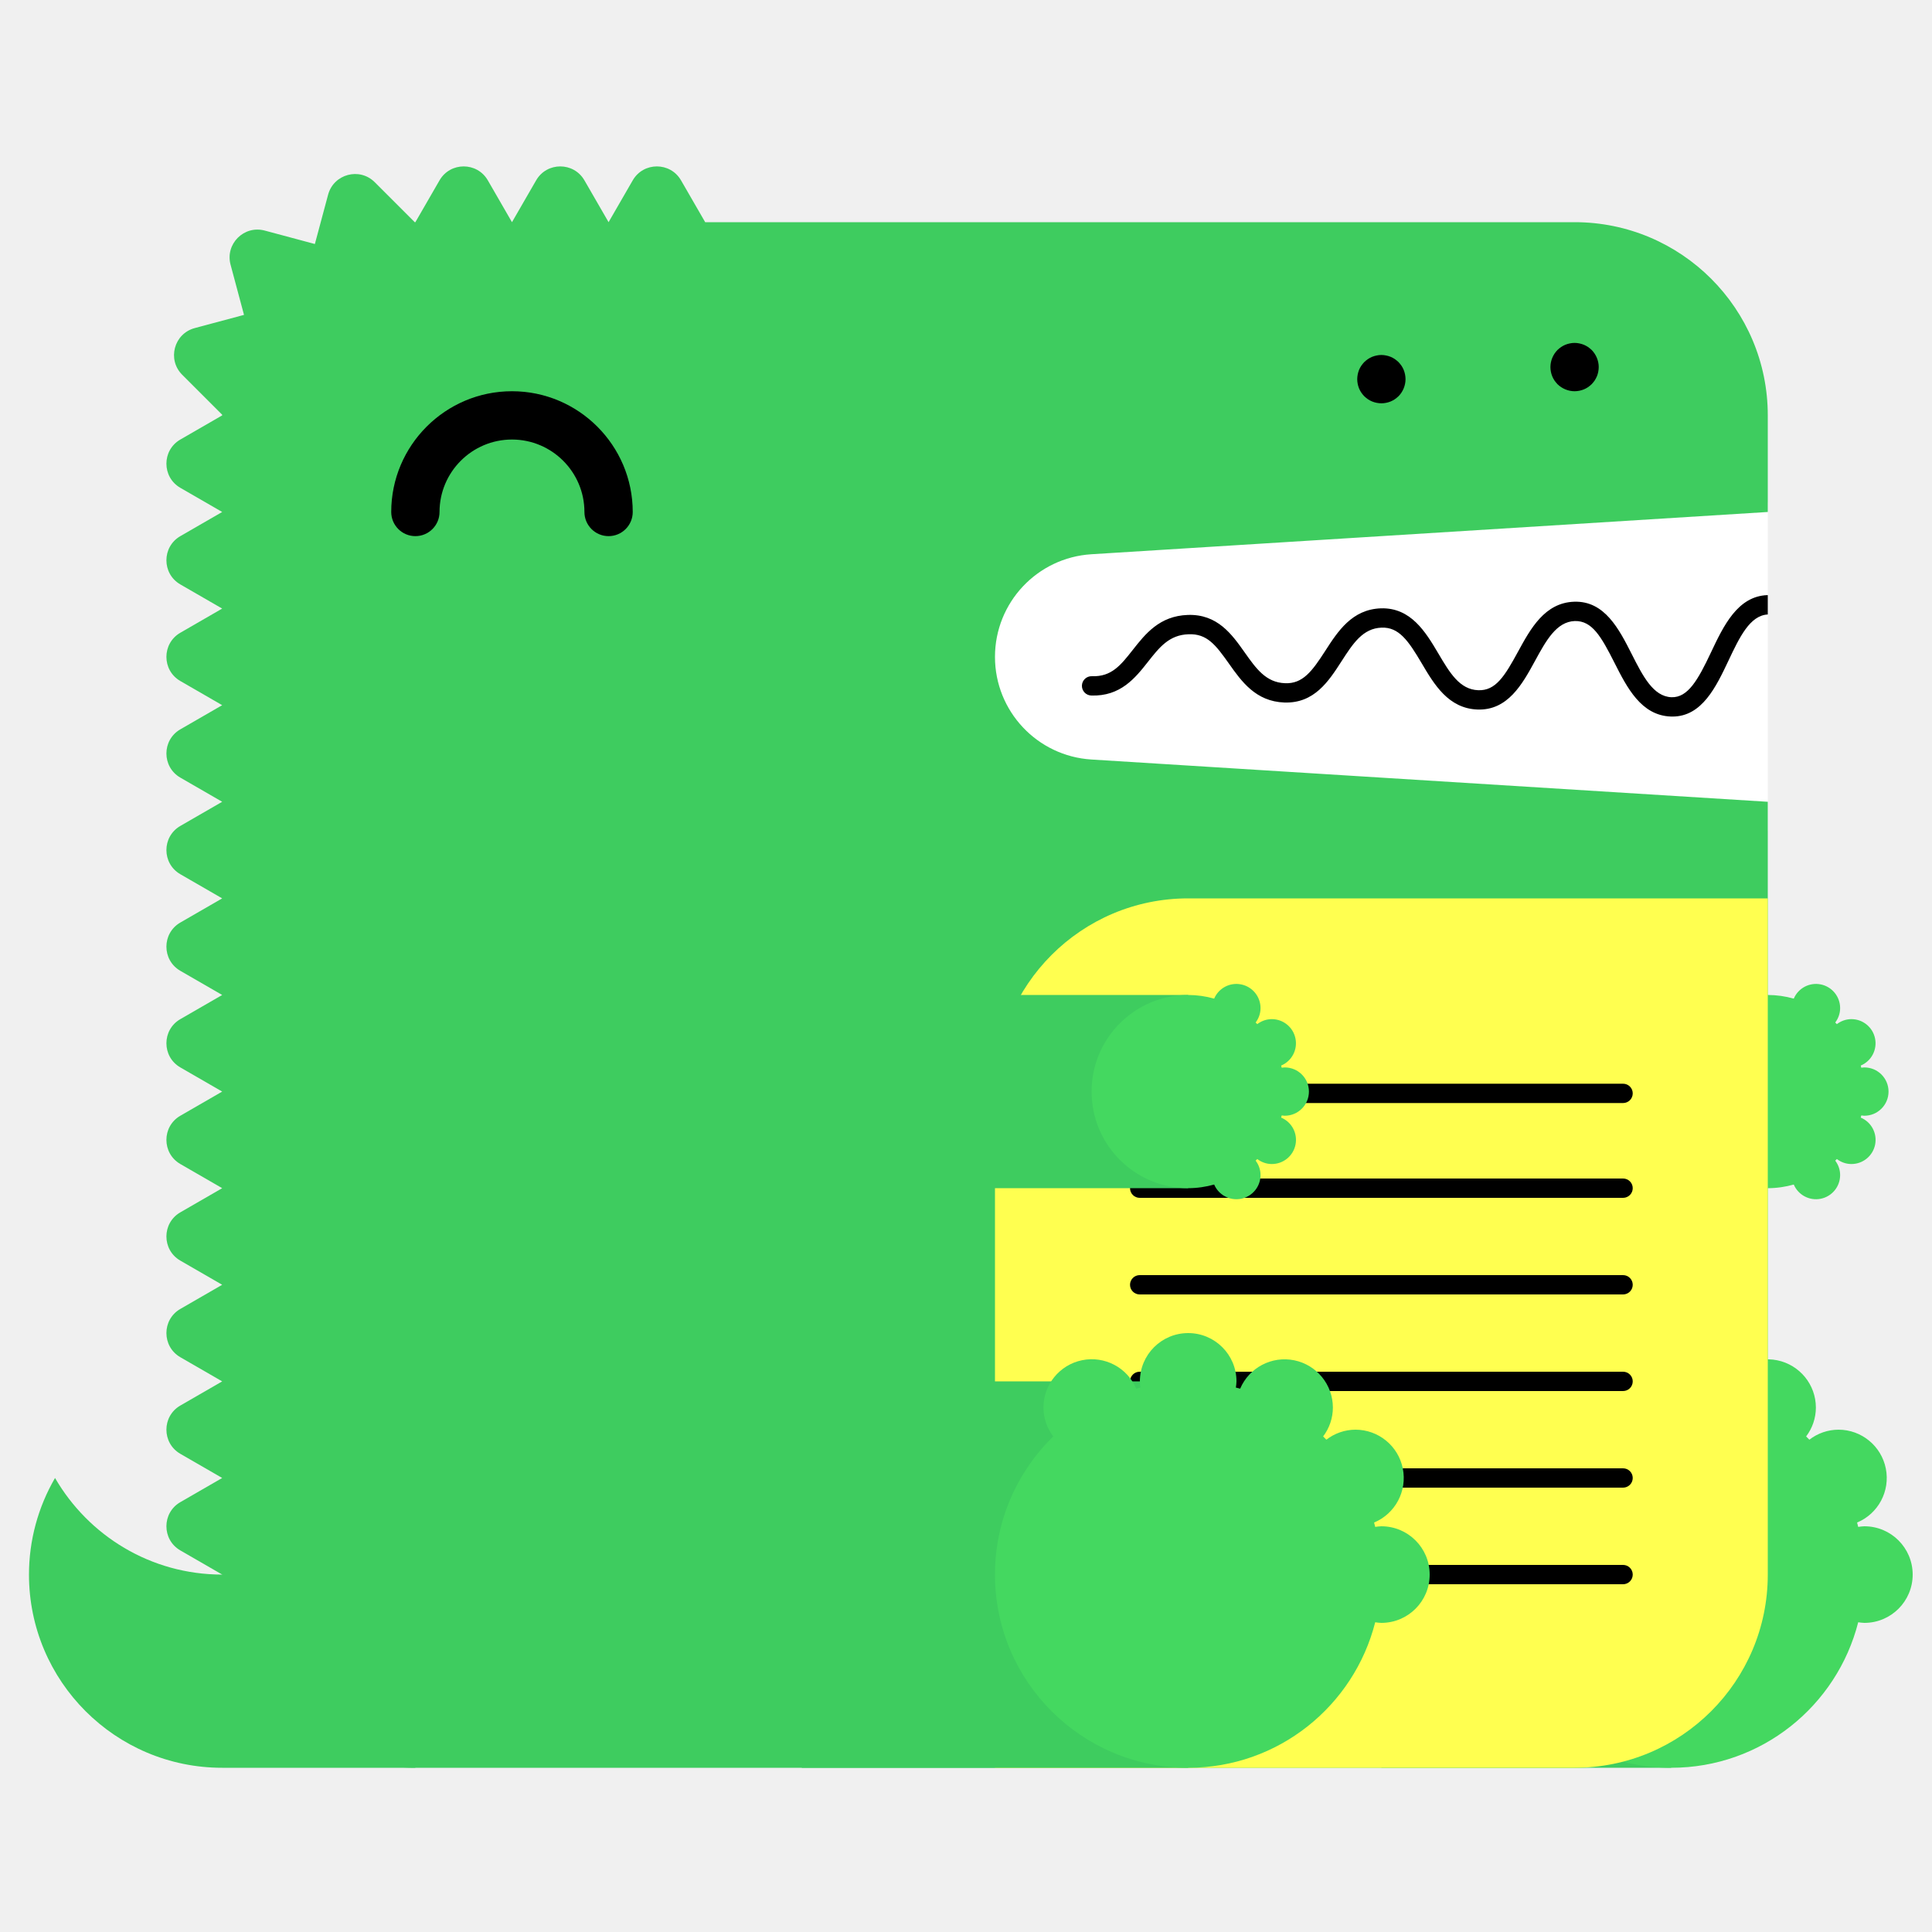
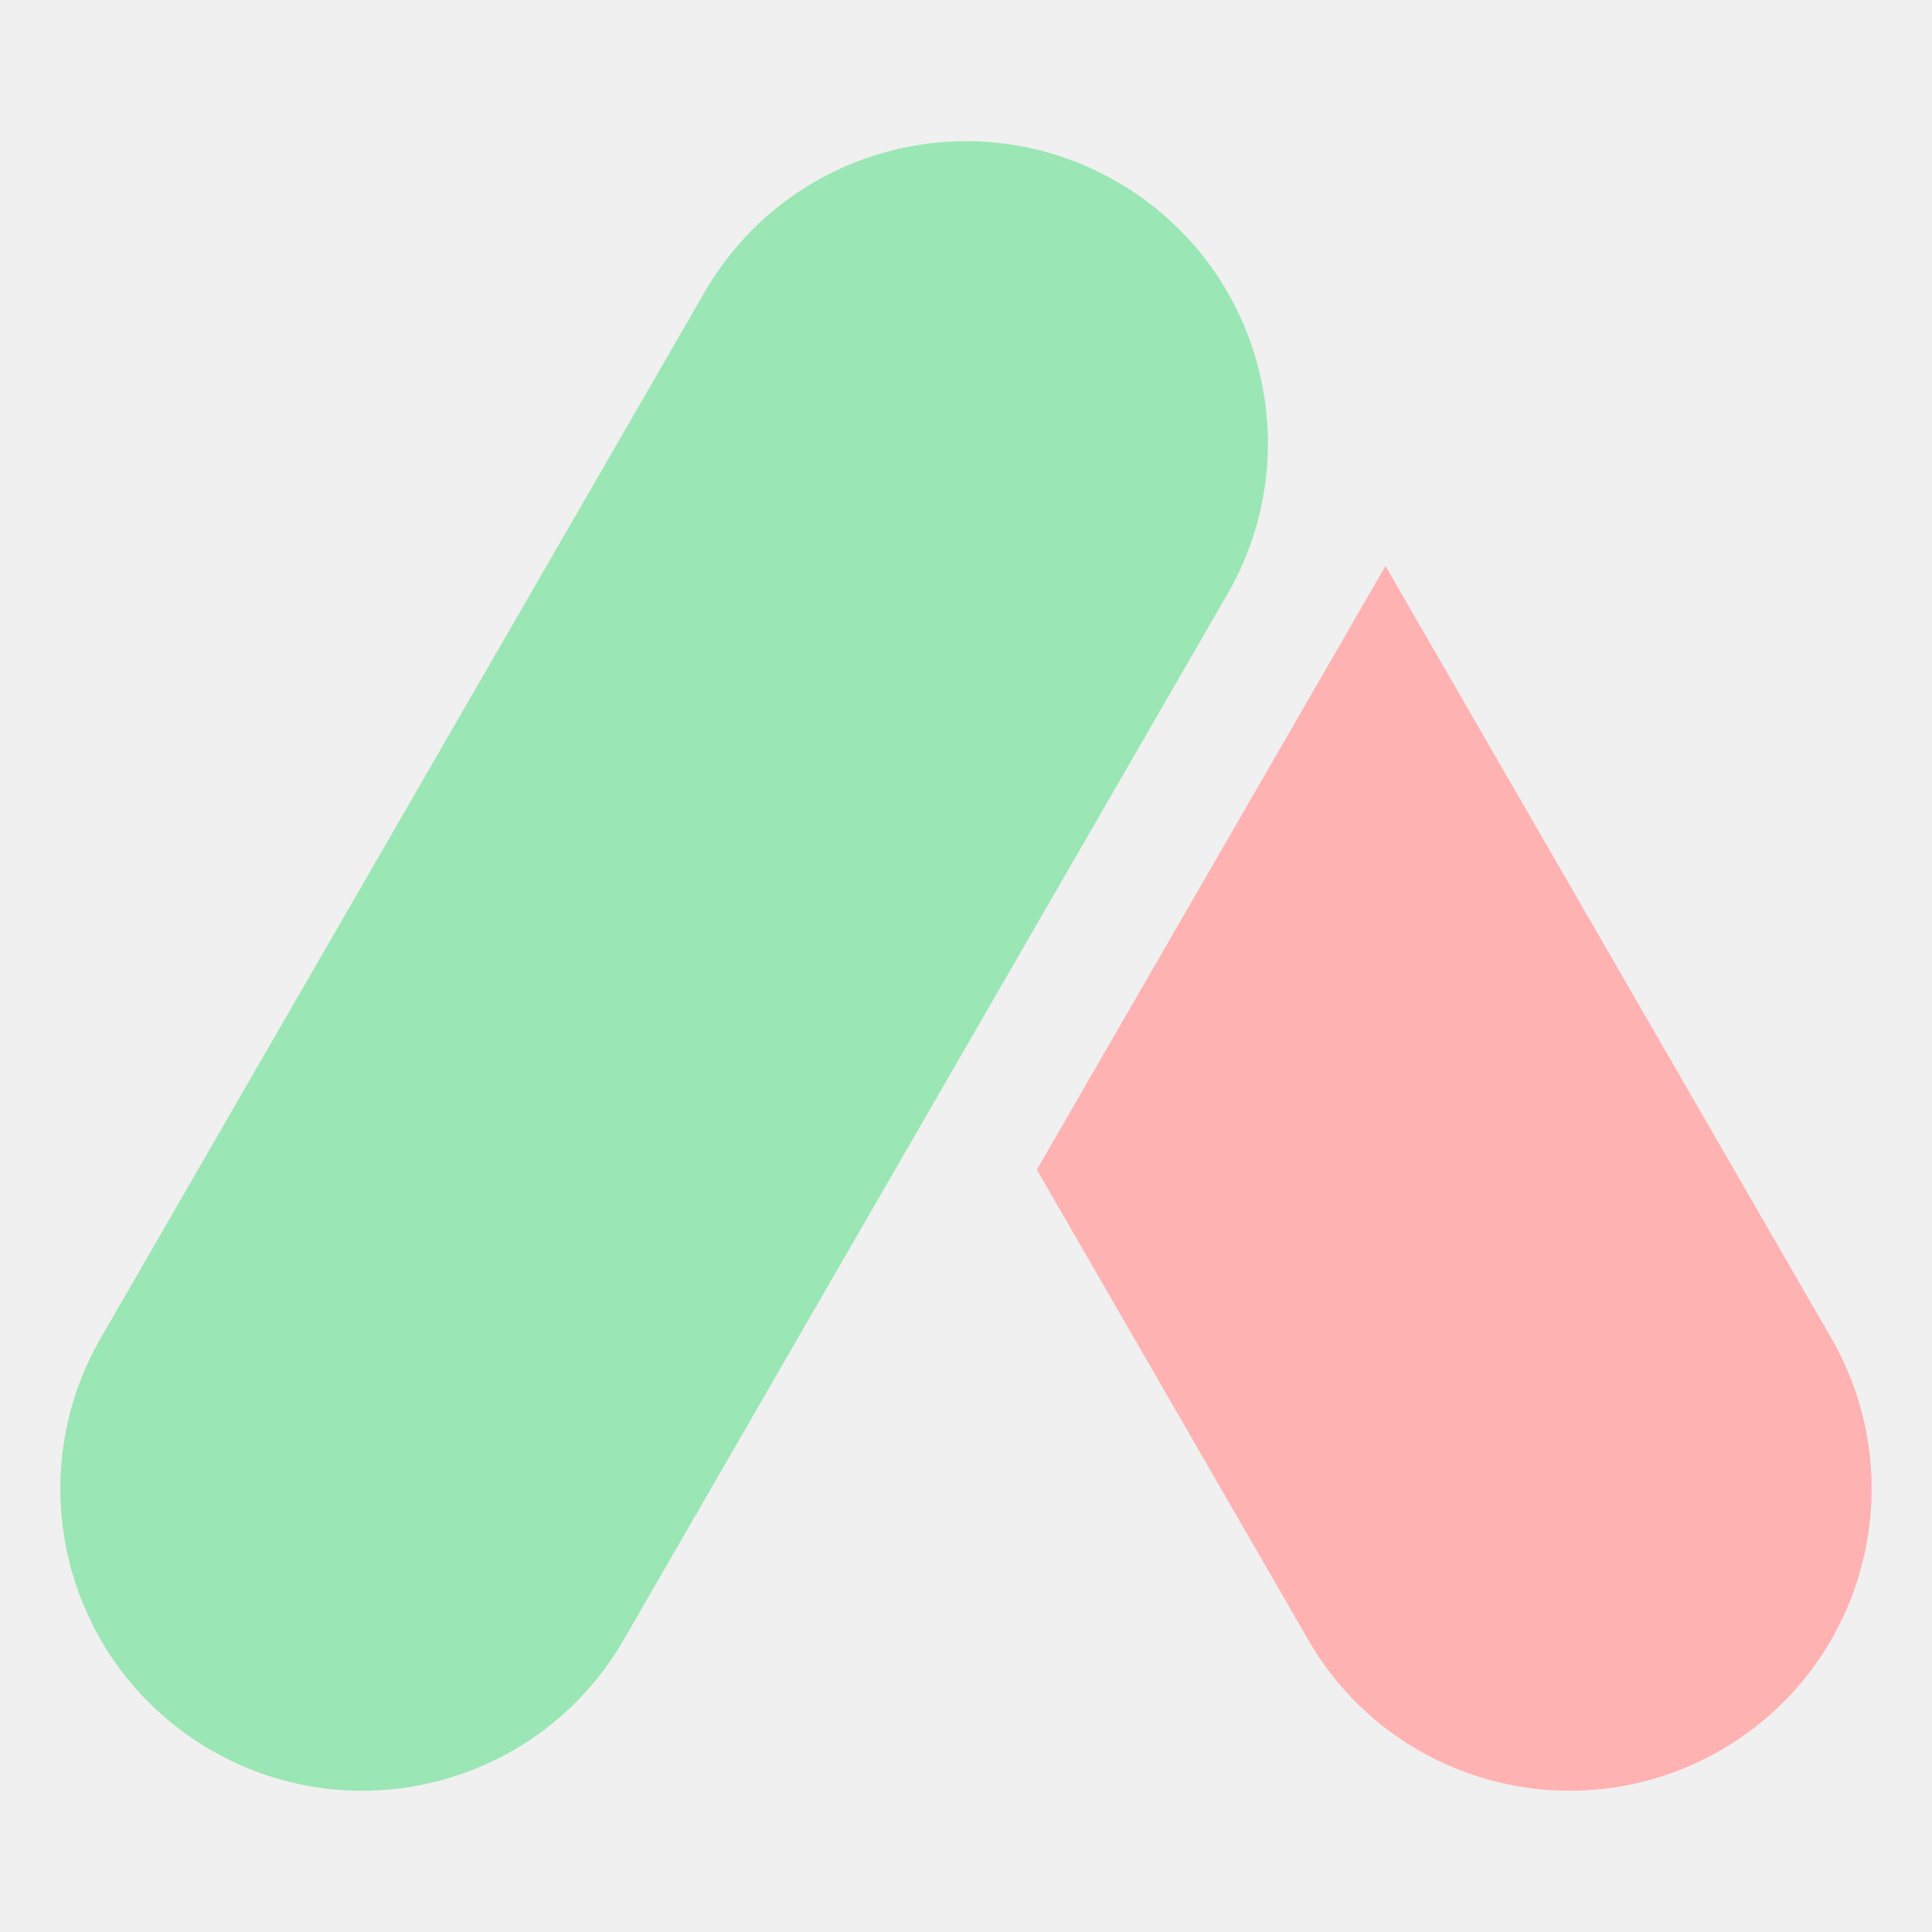
- <svg xmlns="http://www.w3.org/2000/svg" width="200" height="200" viewBox="0 0 200 200">
-   <g fill="none" fill-rule="evenodd">
-     <path fill="#FFF" d="M99 52h84v34H99z" />
-     <path d="M23 163c-7.398 0-13.843-4.027-17.303-10A19.886 19.886 0 0 0 3 163c0 11.046 8.954 20 20 20h20v-20H23z" fill="#3ECC5F" />
-     <path d="M112.98 57.376L183 53V43c0-11.046-8.954-20-20-20H73l-2.5-4.33c-1.112-1.925-3.889-1.925-5 0L63 23l-2.5-4.33c-1.111-1.925-3.889-1.925-5 0L53 23l-2.5-4.33c-1.111-1.925-3.889-1.925-5 0L43 23c-.022 0-.042.003-.065.003l-4.142-4.141c-1.57-1.571-4.252-.853-4.828 1.294l-1.369 5.104-5.192-1.392c-2.148-.575-4.111 1.389-3.535 3.536l1.39 5.193-5.102 1.367c-2.148.576-2.867 3.259-1.296 4.83l4.142 4.142c0 .021-.003.042-.003.064l-4.33 2.5c-1.925 1.111-1.925 3.889 0 5L23 53l-4.33 2.5c-1.925 1.111-1.925 3.889 0 5L23 63l-4.33 2.5c-1.925 1.111-1.925 3.889 0 5L23 73l-4.33 2.5c-1.925 1.111-1.925 3.889 0 5L23 83l-4.33 2.5c-1.925 1.111-1.925 3.889 0 5L23 93l-4.33 2.5c-1.925 1.111-1.925 3.889 0 5L23 103l-4.33 2.5c-1.925 1.111-1.925 3.889 0 5L23 113l-4.33 2.5c-1.925 1.111-1.925 3.889 0 5L23 123l-4.33 2.5c-1.925 1.111-1.925 3.889 0 5L23 133l-4.33 2.5c-1.925 1.111-1.925 3.889 0 5L23 143l-4.33 2.5c-1.925 1.111-1.925 3.889 0 5L23 153l-4.33 2.5c-1.925 1.111-1.925 3.889 0 5L23 163c0 11.046 8.954 20 20 20h120c11.046 0 20-8.954 20-20V83l-70.02-4.376A10.645 10.645 0 0 1 103 68c0-5.621 4.37-10.273 9.98-10.624" fill="#3ECC5F" />
-     <path fill="#3ECC5F" d="M143 183h30v-40h-30z" />
-     <path d="M193 158c-.219 0-.428.037-.639.064-.038-.15-.074-.301-.116-.451A5 5 0 0 0 190.32 148a4.96 4.96 0 0 0-3.016 1.036 26.531 26.531 0 0 0-.335-.336 4.955 4.955 0 0 0 1.011-2.987 5 5 0 0 0-9.599-1.959c-.148-.042-.297-.077-.445-.115.027-.211.064-.42.064-.639a5 5 0 0 0-5-5 5 5 0 0 0-5 5c0 .219.037.428.064.639-.148.038-.297.073-.445.115a4.998 4.998 0 0 0-9.599 1.959c0 1.125.384 2.151 1.011 2.987-3.717 3.632-6.031 8.693-6.031 14.3 0 11.046 8.954 20 20 20 9.339 0 17.16-6.41 19.361-15.064.211.027.42.064.639.064a5 5 0 0 0 5-5 5 5 0 0 0-5-5" fill="#44D860" />
-     <path fill="#3ECC5F" d="M153 123h30v-20h-30z" />
-     <path d="M193 115.5a2.5 2.5 0 1 0 0-5c-.109 0-.214.019-.319.032-.02-.075-.037-.15-.058-.225a2.501 2.501 0 0 0-.963-4.807c-.569 0-1.088.197-1.508.518a6.653 6.653 0 0 0-.168-.168c.314-.417.506-.931.506-1.494a2.5 2.5 0 0 0-4.8-.979A9.987 9.987 0 0 0 183 103c-5.522 0-10 4.478-10 10s4.478 10 10 10c.934 0 1.833-.138 2.69-.377a2.5 2.5 0 0 0 4.8-.979c0-.563-.192-1.077-.506-1.494.057-.055.113-.111.168-.168.42.321.939.518 1.508.518a2.5 2.5 0 0 0 .963-4.807c.021-.074.038-.15.058-.225.105.013.21.032.319.032" fill="#44D860" />
-     <path d="M63 55.5a2.5 2.5 0 0 1-2.5-2.5c0-4.136-3.364-7.5-7.5-7.5s-7.5 3.364-7.5 7.5a2.5 2.5 0 1 1-5 0c0-6.893 5.607-12.5 12.5-12.5S65.5 46.107 65.5 53a2.5 2.5 0 0 1-2.5 2.5" fill="#000" />
-     <path d="M103 183h60c11.046 0 20-8.954 20-20V93h-60c-11.046 0-20 8.954-20 20v70z" fill="#FFFF50" />
-     <path d="M168.02 124h-50.04a1 1 0 1 1 0-2h50.04a1 1 0 1 1 0 2m0 20h-50.04a1 1 0 1 1 0-2h50.04a1 1 0 1 1 0 2m0 20h-50.04a1 1 0 1 1 0-2h50.04a1 1 0 1 1 0 2m0-49.814h-50.04a1 1 0 1 1 0-2h50.04a1 1 0 1 1 0 2m0 19.814h-50.04a1 1 0 1 1 0-2h50.04a1 1 0 1 1 0 2m0 20h-50.04a1 1 0 1 1 0-2h50.04a1 1 0 1 1 0 2M183 61.611c-.012 0-.022-.006-.034-.005-3.09.105-4.552 3.196-5.842 5.923-1.346 2.85-2.387 4.703-4.093 4.647-1.889-.068-2.969-2.202-4.113-4.46-1.314-2.594-2.814-5.536-5.963-5.426-3.046.104-4.513 2.794-5.807 5.167-1.377 2.528-2.314 4.065-4.121 3.994-1.927-.07-2.951-1.805-4.136-3.813-1.321-2.236-2.848-4.75-5.936-4.664-2.994.103-4.465 2.385-5.763 4.4-1.373 2.13-2.335 3.428-4.165 3.351-1.973-.07-2.992-1.51-4.171-3.177-1.324-1.873-2.816-3.993-5.895-3.89-2.928.1-4.399 1.97-5.696 3.618-1.232 1.564-2.194 2.802-4.229 2.724a1 1 0 0 0-.072 2c3.017.101 4.545-1.8 5.872-3.487 1.177-1.496 2.193-2.787 4.193-2.855 1.926-.082 2.829 1.115 4.195 3.045 1.297 1.834 2.769 3.914 5.731 4.021 3.103.104 4.596-2.215 5.918-4.267 1.182-1.834 2.202-3.417 4.15-3.484 1.793-.067 2.769 1.35 4.145 3.681 1.297 2.197 2.766 4.686 5.787 4.796 3.125.108 4.634-2.62 5.949-5.035 1.139-2.088 2.214-4.06 4.119-4.126 1.793-.042 2.728 1.595 4.111 4.33 1.292 2.553 2.757 5.445 5.825 5.556l.169.003c3.064 0 4.518-3.075 5.805-5.794 1.139-2.41 2.217-4.68 4.067-4.773v-2z" fill="#000" />
-     <path fill="#3ECC5F" d="M83 183h40v-40H83z" />
-     <path d="M143 158c-.219 0-.428.037-.639.064-.038-.15-.074-.301-.116-.451A5 5 0 0 0 140.32 148a4.96 4.96 0 0 0-3.016 1.036 26.531 26.531 0 0 0-.335-.336 4.955 4.955 0 0 0 1.011-2.987 5 5 0 0 0-9.599-1.959c-.148-.042-.297-.077-.445-.115.027-.211.064-.42.064-.639a5 5 0 0 0-5-5 5 5 0 0 0-5 5c0 .219.037.428.064.639-.148.038-.297.073-.445.115a4.998 4.998 0 0 0-9.599 1.959c0 1.125.384 2.151 1.011 2.987-3.717 3.632-6.031 8.693-6.031 14.3 0 11.046 8.954 20 20 20 9.339 0 17.16-6.41 19.361-15.064.211.027.42.064.639.064a5 5 0 0 0 5-5 5 5 0 0 0-5-5" fill="#44D860" />
-     <path fill="#3ECC5F" d="M83 123h40v-20H83z" />
-     <path d="M133 115.5a2.5 2.5 0 1 0 0-5c-.109 0-.214.019-.319.032-.02-.075-.037-.15-.058-.225a2.501 2.501 0 0 0-.963-4.807c-.569 0-1.088.197-1.508.518a6.653 6.653 0 0 0-.168-.168c.314-.417.506-.931.506-1.494a2.5 2.5 0 0 0-4.8-.979A9.987 9.987 0 0 0 123 103c-5.522 0-10 4.478-10 10s4.478 10 10 10c.934 0 1.833-.138 2.69-.377a2.5 2.5 0 0 0 4.8-.979c0-.563-.192-1.077-.506-1.494.057-.055.113-.111.168-.168.42.321.939.518 1.508.518a2.5 2.5 0 0 0 .963-4.807c.021-.074.038-.15.058-.225.105.013.21.032.319.032" fill="#44D860" />
-     <path d="M143 41.75c-.16 0-.33-.02-.49-.05a2.52 2.52 0 0 1-.47-.14c-.15-.06-.29-.14-.431-.23-.13-.09-.259-.2-.38-.31-.109-.12-.219-.24-.309-.38s-.17-.28-.231-.43a2.619 2.619 0 0 1-.189-.96c0-.16.02-.33.05-.49.03-.16.08-.31.139-.47.061-.15.141-.29.231-.43.09-.13.2-.26.309-.38.121-.11.25-.22.38-.31.141-.09.281-.17.431-.23.149-.06.31-.11.47-.14.32-.07.65-.07.98 0 .159.03.32.08.47.14.149.06.29.14.43.23.13.09.259.2.38.31.11.12.22.25.31.38.09.14.17.28.23.43.06.16.11.31.14.47.029.16.05.33.05.49 0 .66-.271 1.31-.73 1.77-.121.11-.25.22-.38.31-.14.09-.281.17-.43.23a2.565 2.565 0 0 1-.96.19m20-1.25c-.66 0-1.3-.27-1.771-.73a3.802 3.802 0 0 1-.309-.38c-.09-.14-.17-.28-.231-.43a2.619 2.619 0 0 1-.189-.96c0-.66.27-1.3.729-1.77.121-.11.25-.22.38-.31.141-.09.281-.17.431-.23.149-.06.31-.11.47-.14.32-.07.66-.07.98 0 .159.03.32.08.47.14.149.06.29.14.43.23.13.09.259.2.38.31.459.47.73 1.11.73 1.77 0 .16-.021.33-.05.49-.03.16-.08.32-.14.47-.07.15-.14.29-.23.43-.09.13-.2.26-.31.38-.121.11-.25.22-.38.31-.14.09-.281.17-.43.23a2.565 2.565 0 0 1-.96.19" fill="#000" />
+ <svg xmlns="http://www.w3.org/2000/svg" version="1.1" id="Layer_1" x="0px" y="0px" width="16px" height="16px" viewBox="0 0 16 16" enable-background="new 0 0 16 16" xml:space="preserve">
+   <g>
+     <path fill="#9AE6B4" d="M9.25,1.505C8.054,0.814,6.525,1.224,5.835,2.42l-5,8.66c-0.69,1.196-0.281,2.725,0.915,3.415   c1.196,0.69,2.725,0.281,3.415-0.915l5-8.66C10.855,3.724,10.446,2.195,9.25,1.505z" />
+     <path fill="#FEB2B2" d="M15.165,11.08l-3.691-6.393l-2.887,5l2.247,3.893c0.69,1.196,2.219,1.605,3.415,0.915   C15.446,13.805,15.855,12.276,15.165,11.08z" />
  </g>
</svg>
